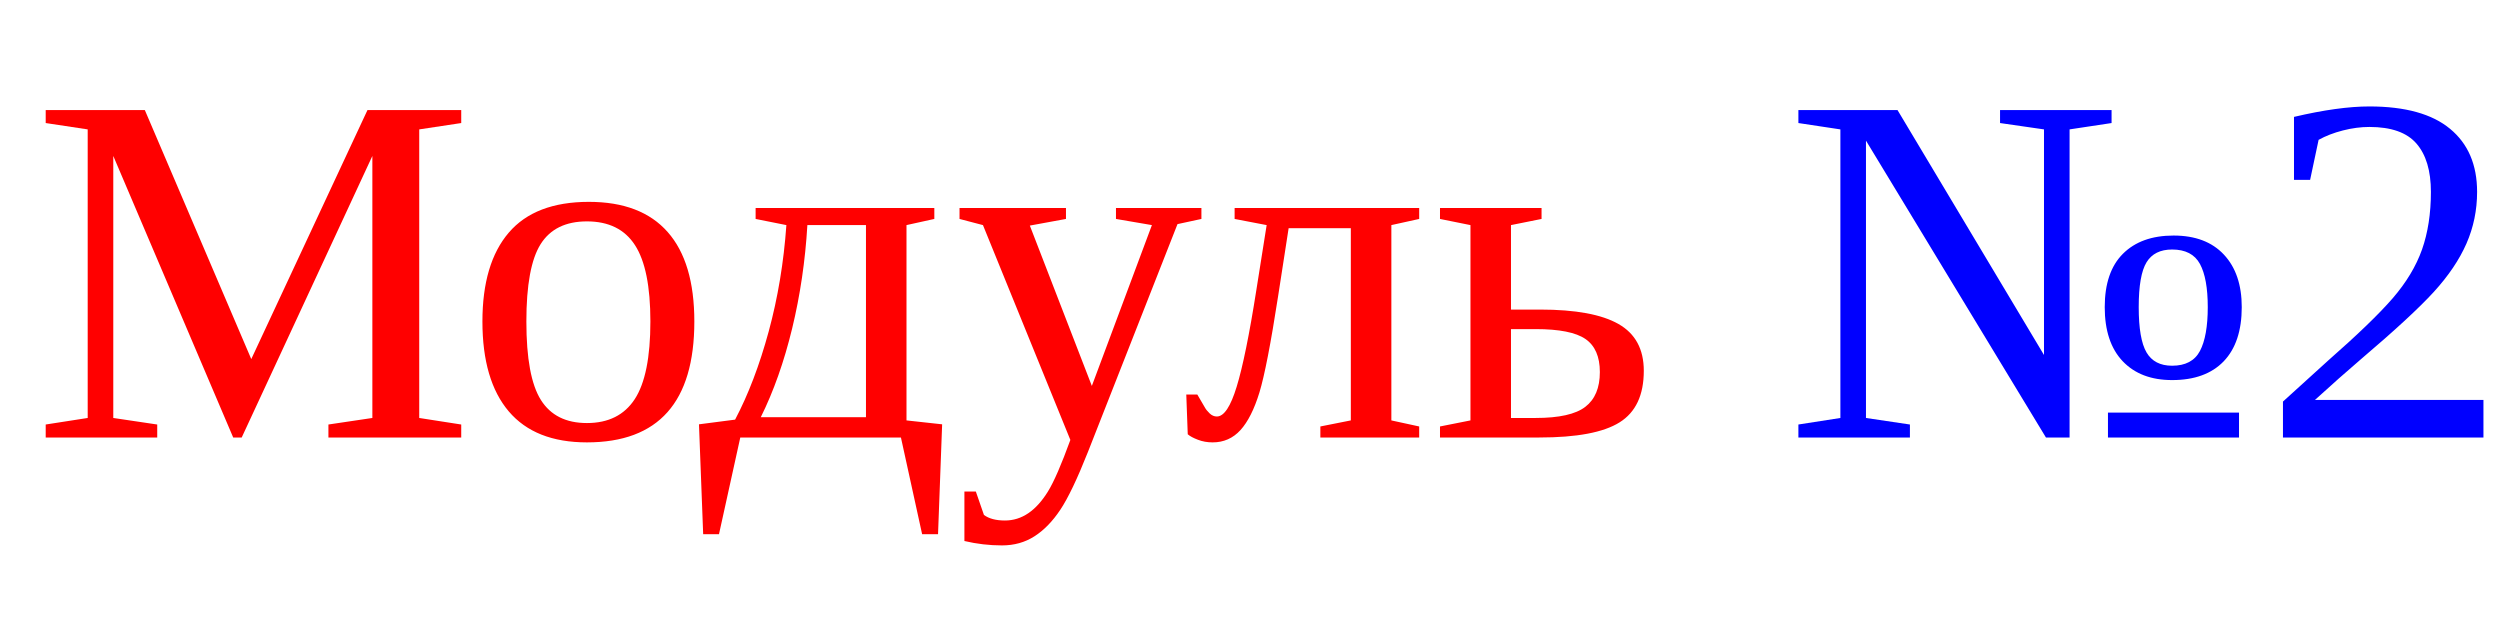
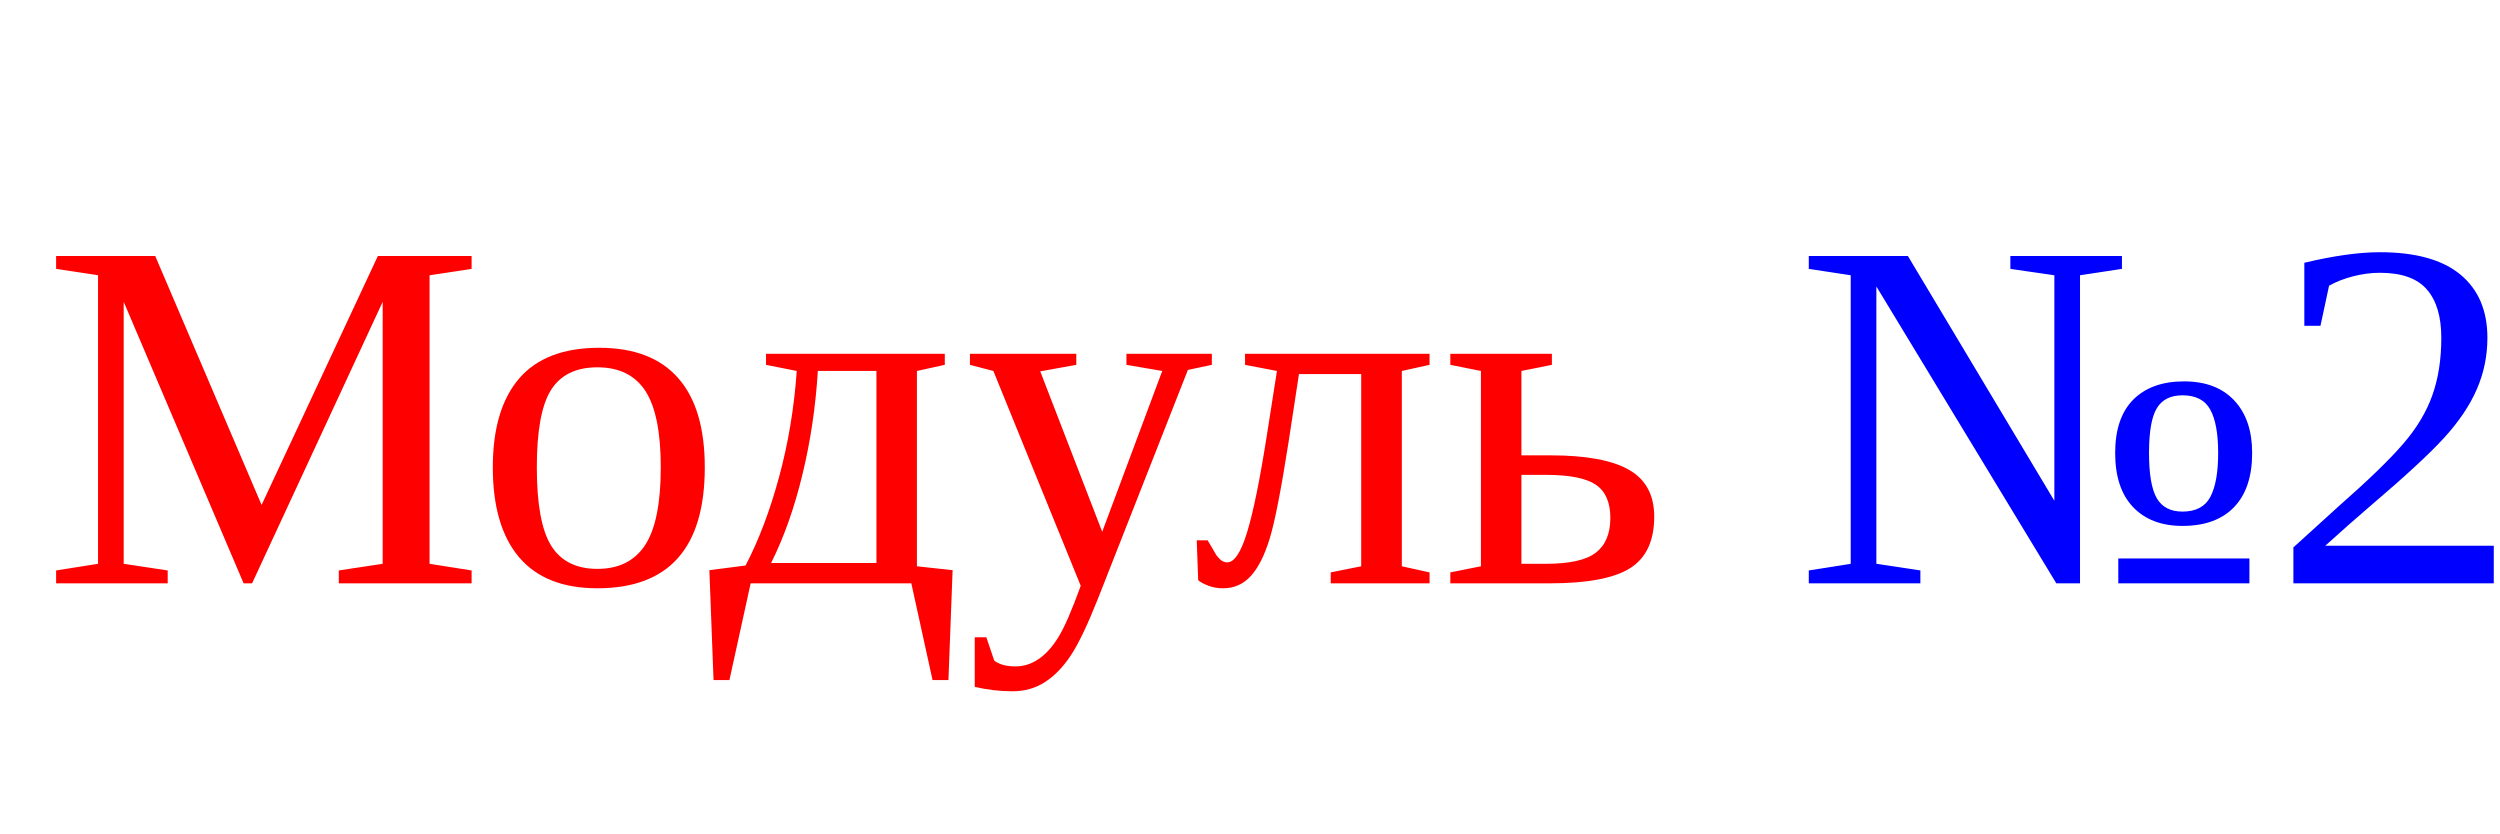
- <svg xmlns="http://www.w3.org/2000/svg" version="1.1" width="400" height="100">
-   <text font-size="80" x="5" y="70">
+ <svg xmlns="http://www.w3.org/2000/svg" version="1.1" width="300" height="100">
+   <text font-size="60" x="5" y="70">
    <tspan fill="red">Модуль</tspan>
    <tspan fill="blue">№2</tspan>
  </text>
</svg>
